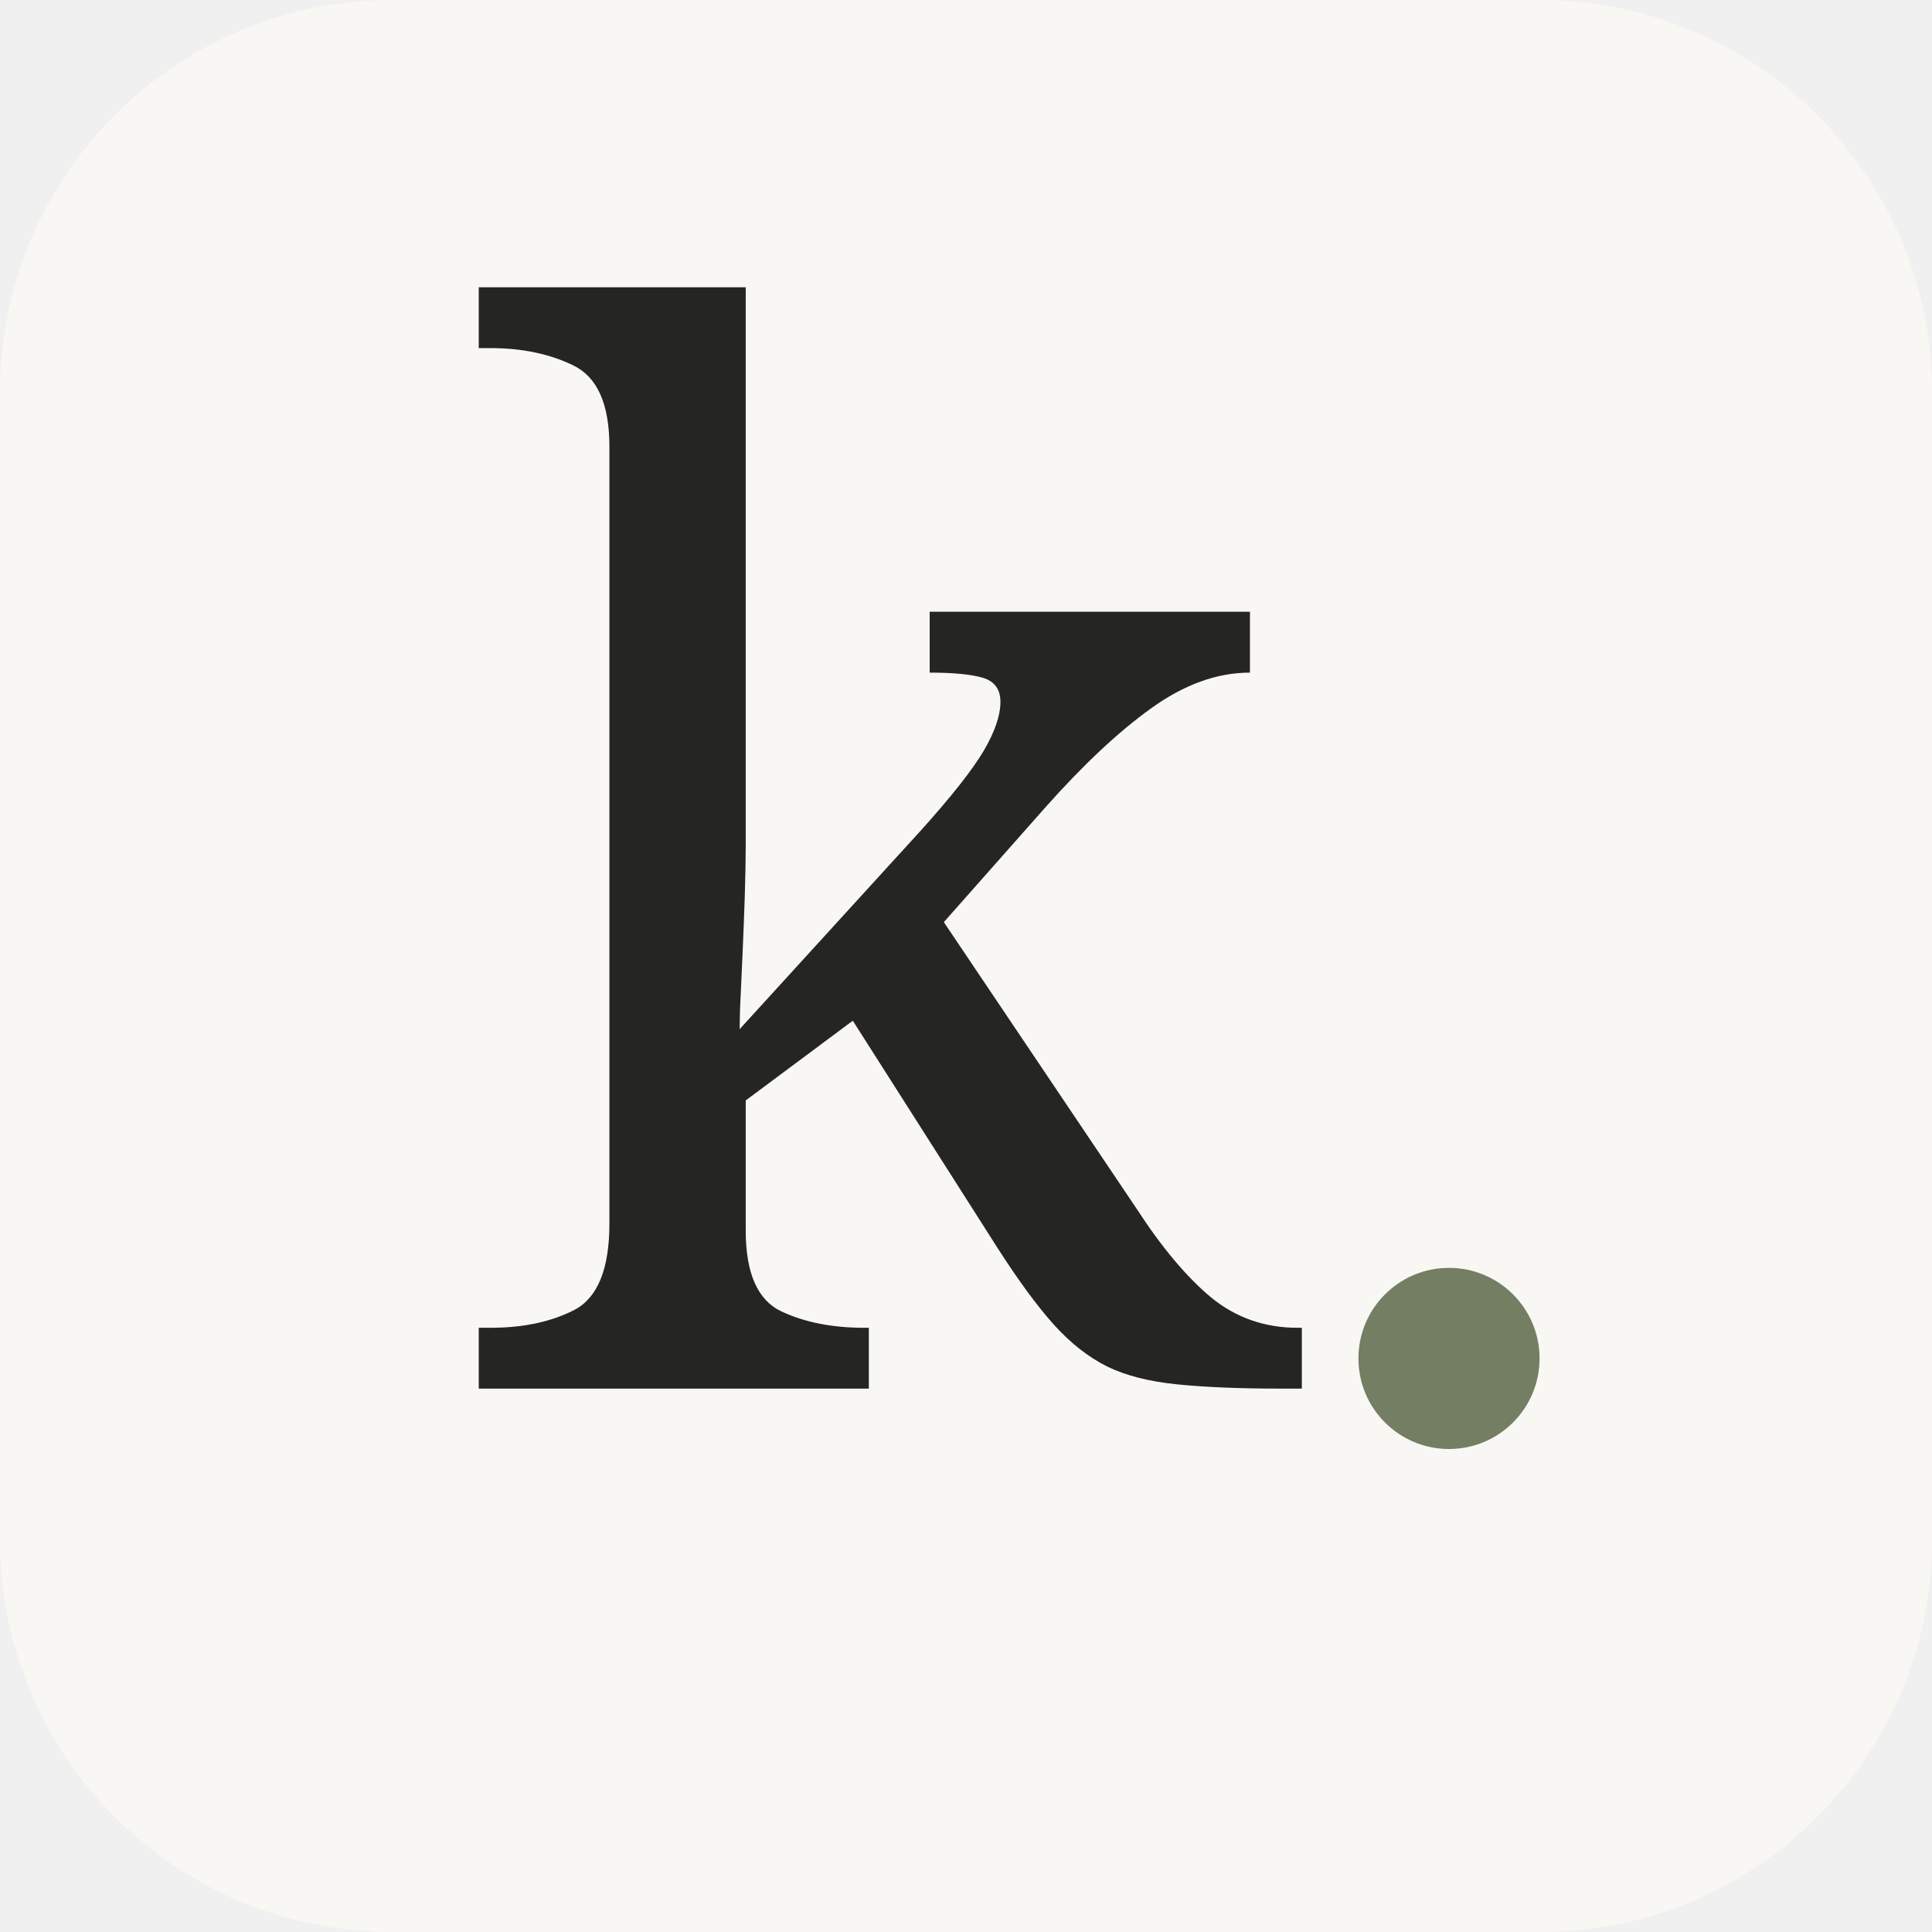
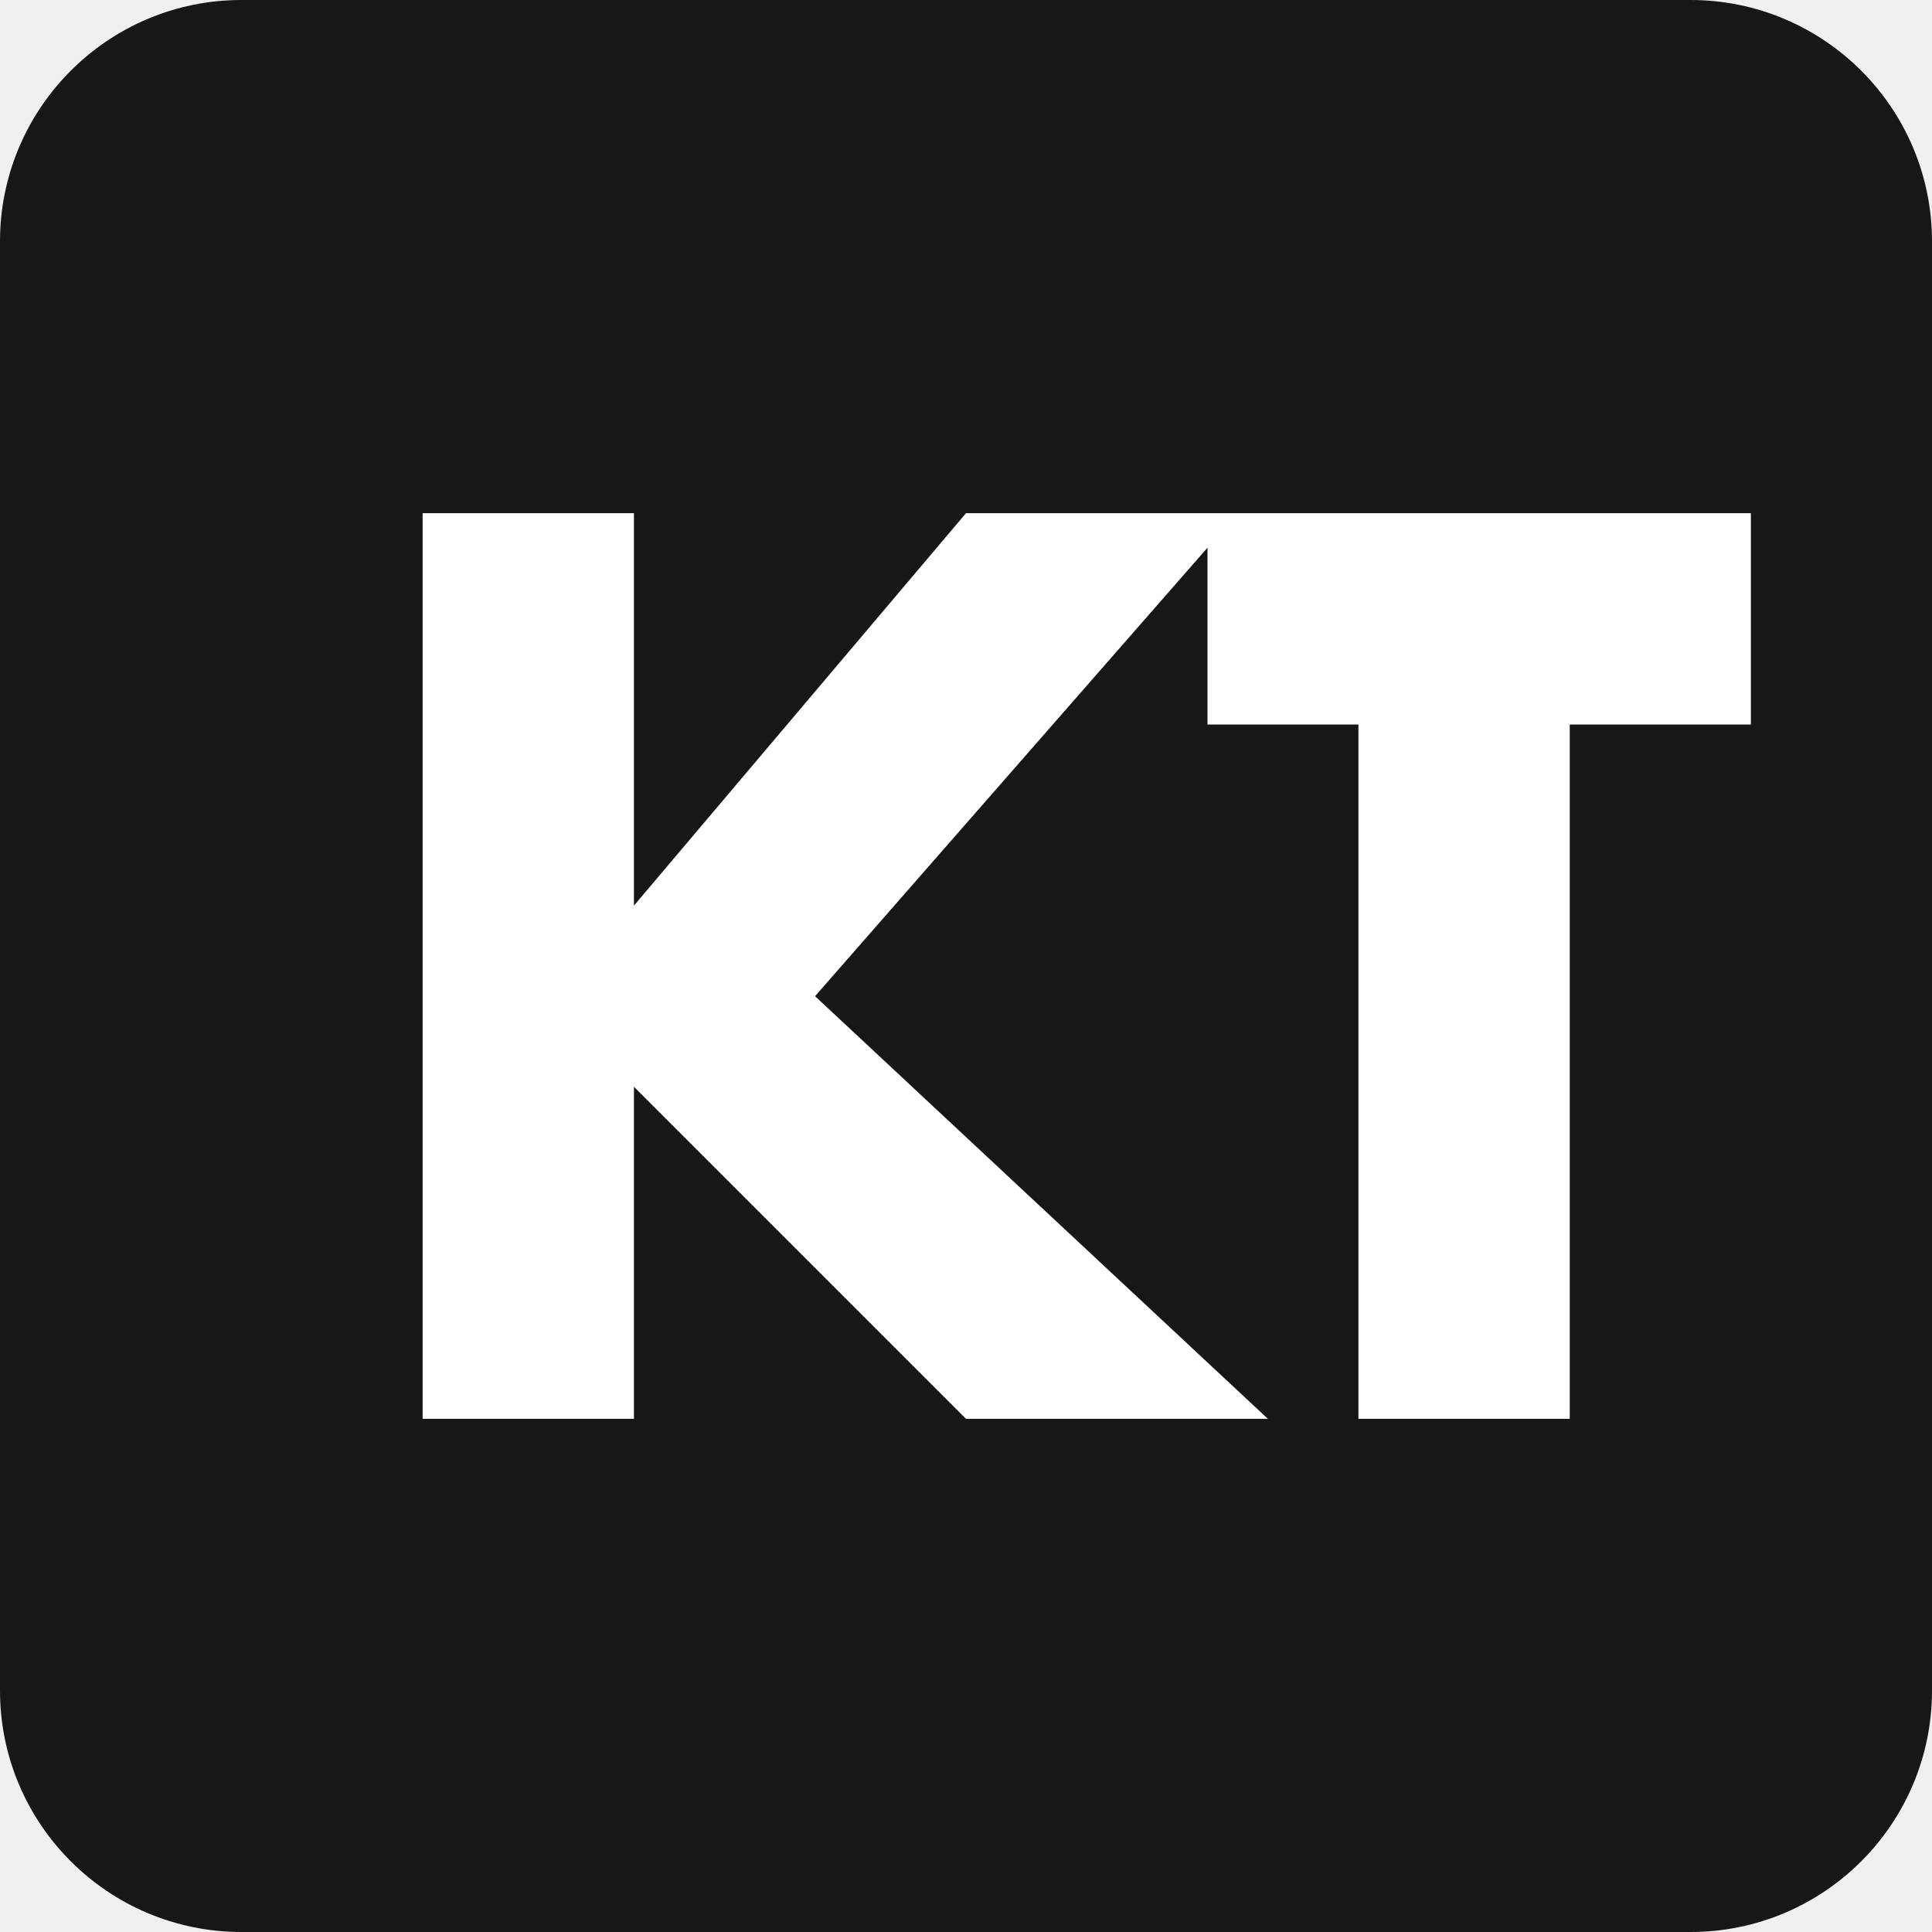
<svg xmlns="http://www.w3.org/2000/svg" viewBox="0 0 64 64">
-   <rect width="64" height="64" rx="13" fill="#f8f7f4" />
-   <text x="15" y="46" font-family="Georgia,serif" font-size="48" fill="#252621">k</text>
-   <circle cx="48" cy="45" r="3" fill="#737e63" />
+   <rect width="64" height="64" rx="8" fill="#171717" />
+   <path d="M14 17h7v13l11-13h9L27 33l15 14h-10L21 36v11h-7zM40 17h18v7h-6v23h-7V24h-5z" fill="#fff" />
</svg>
